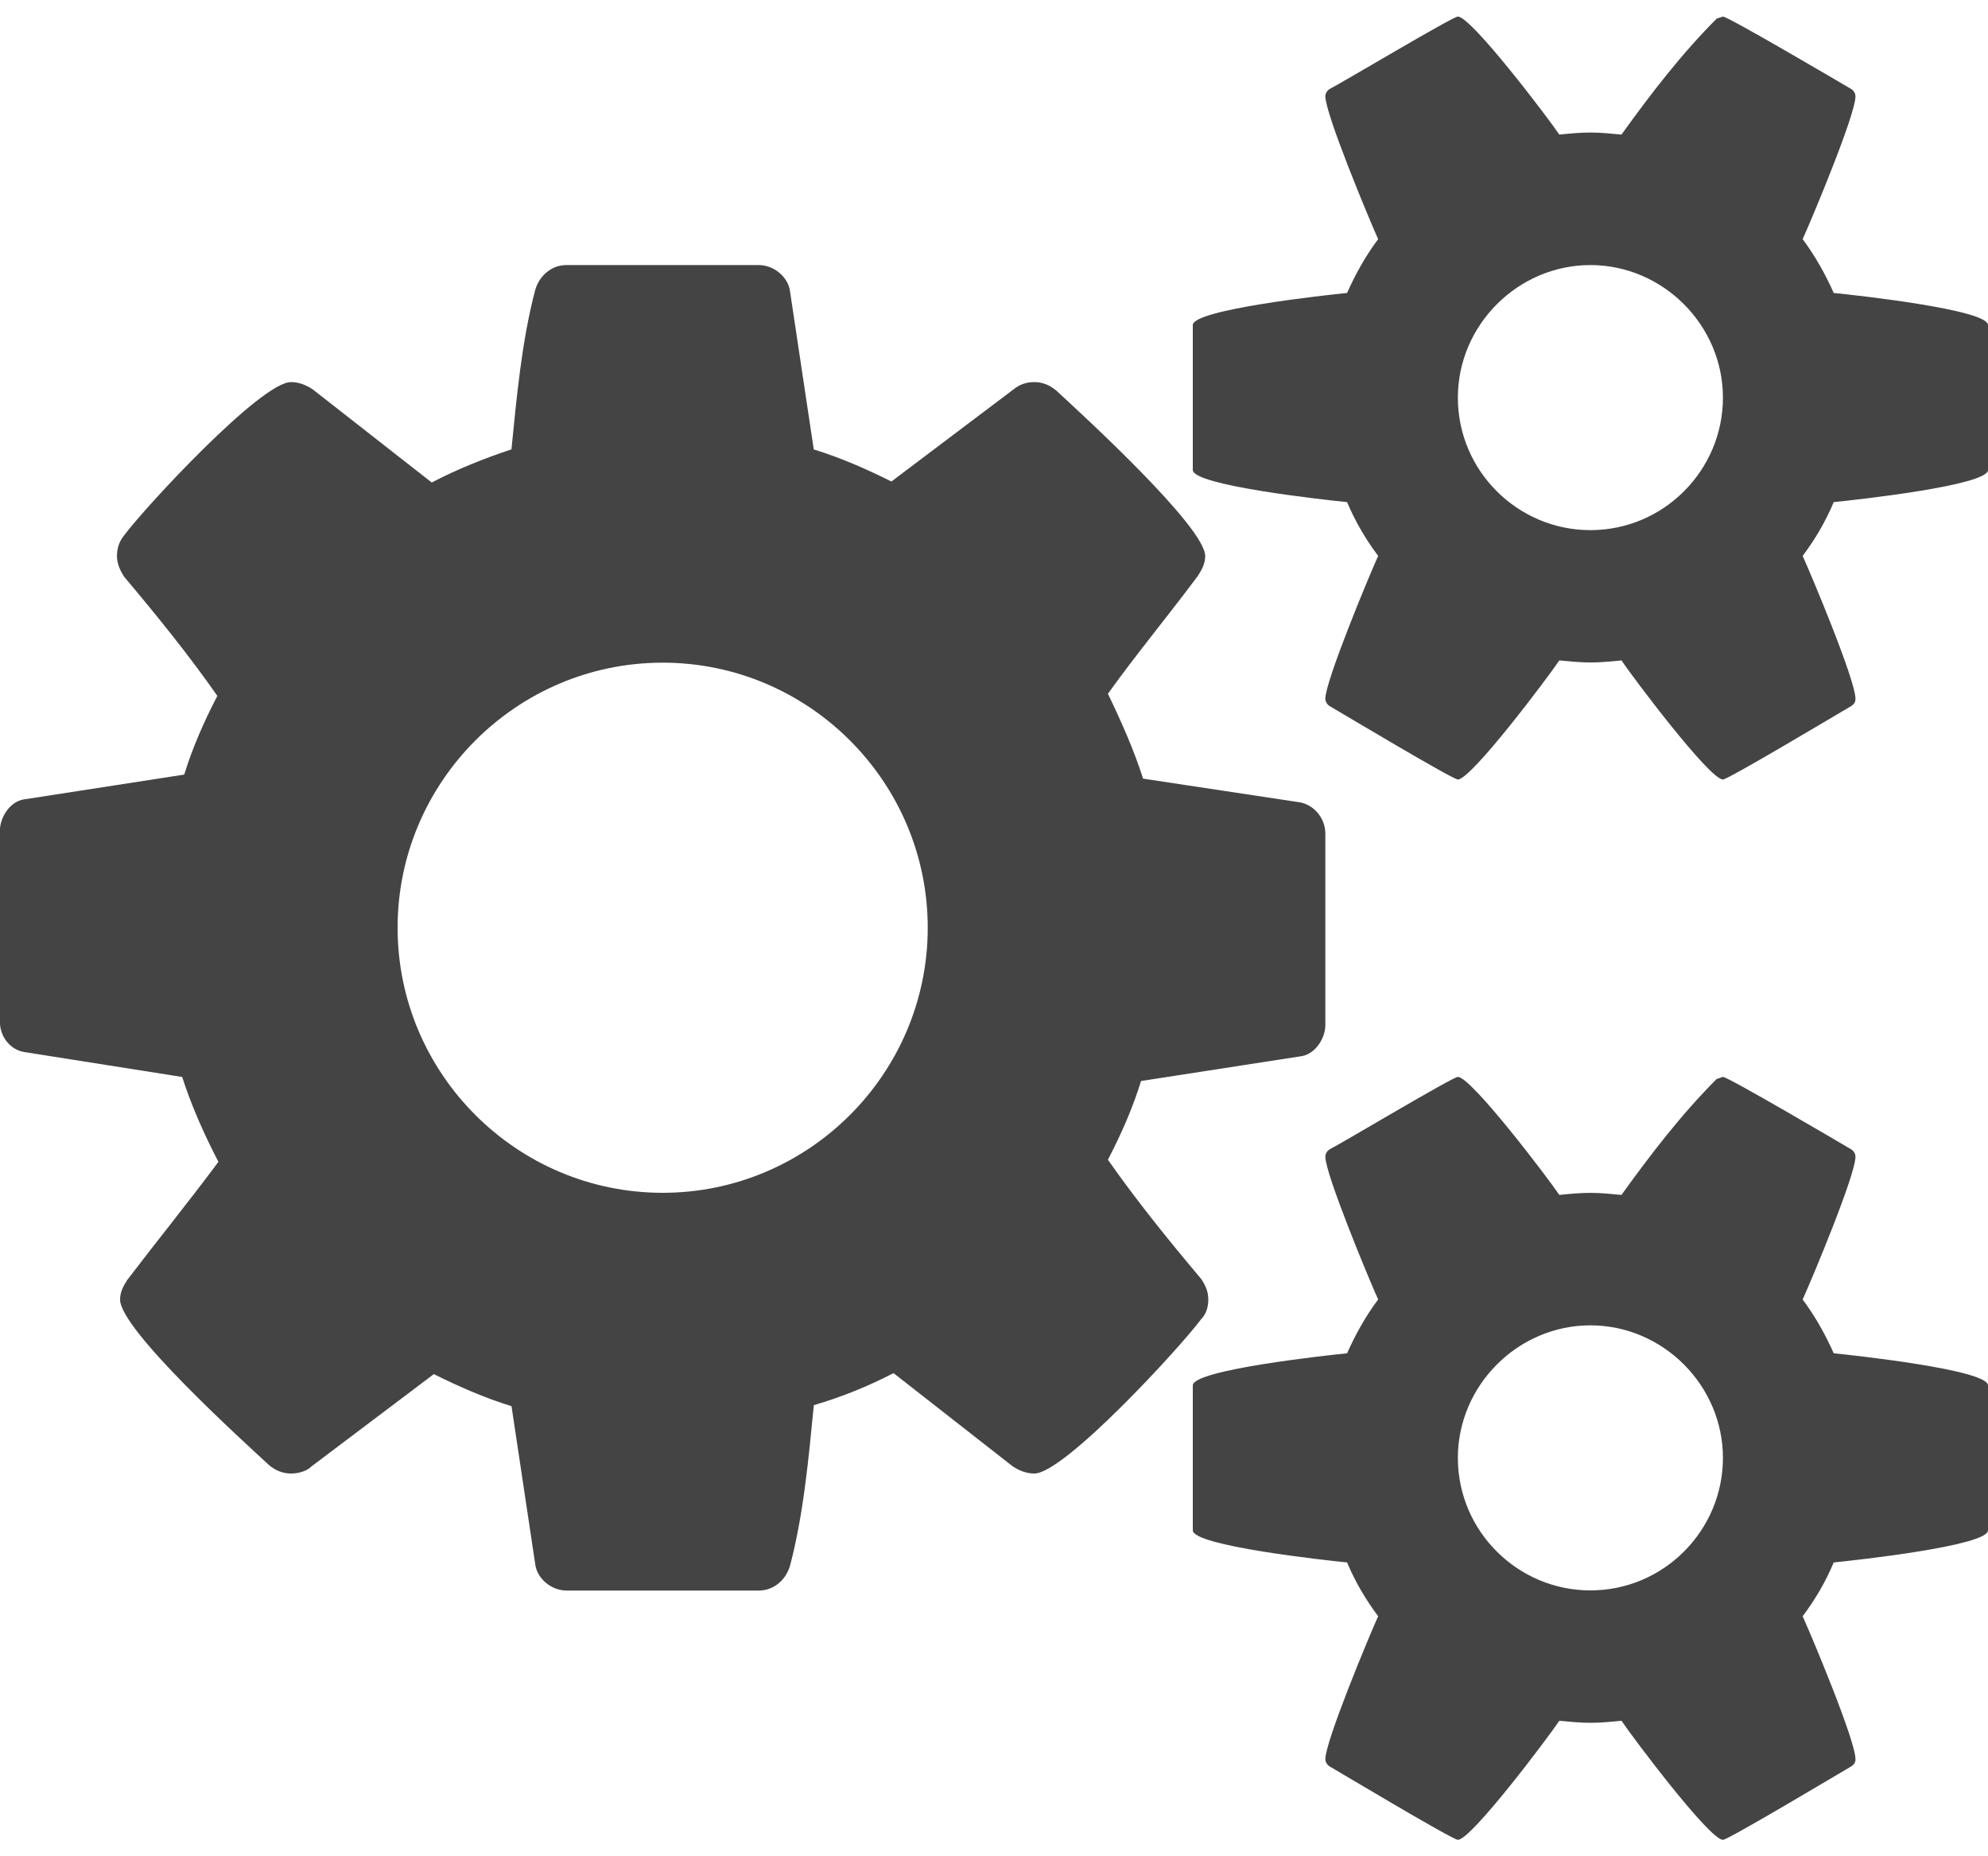
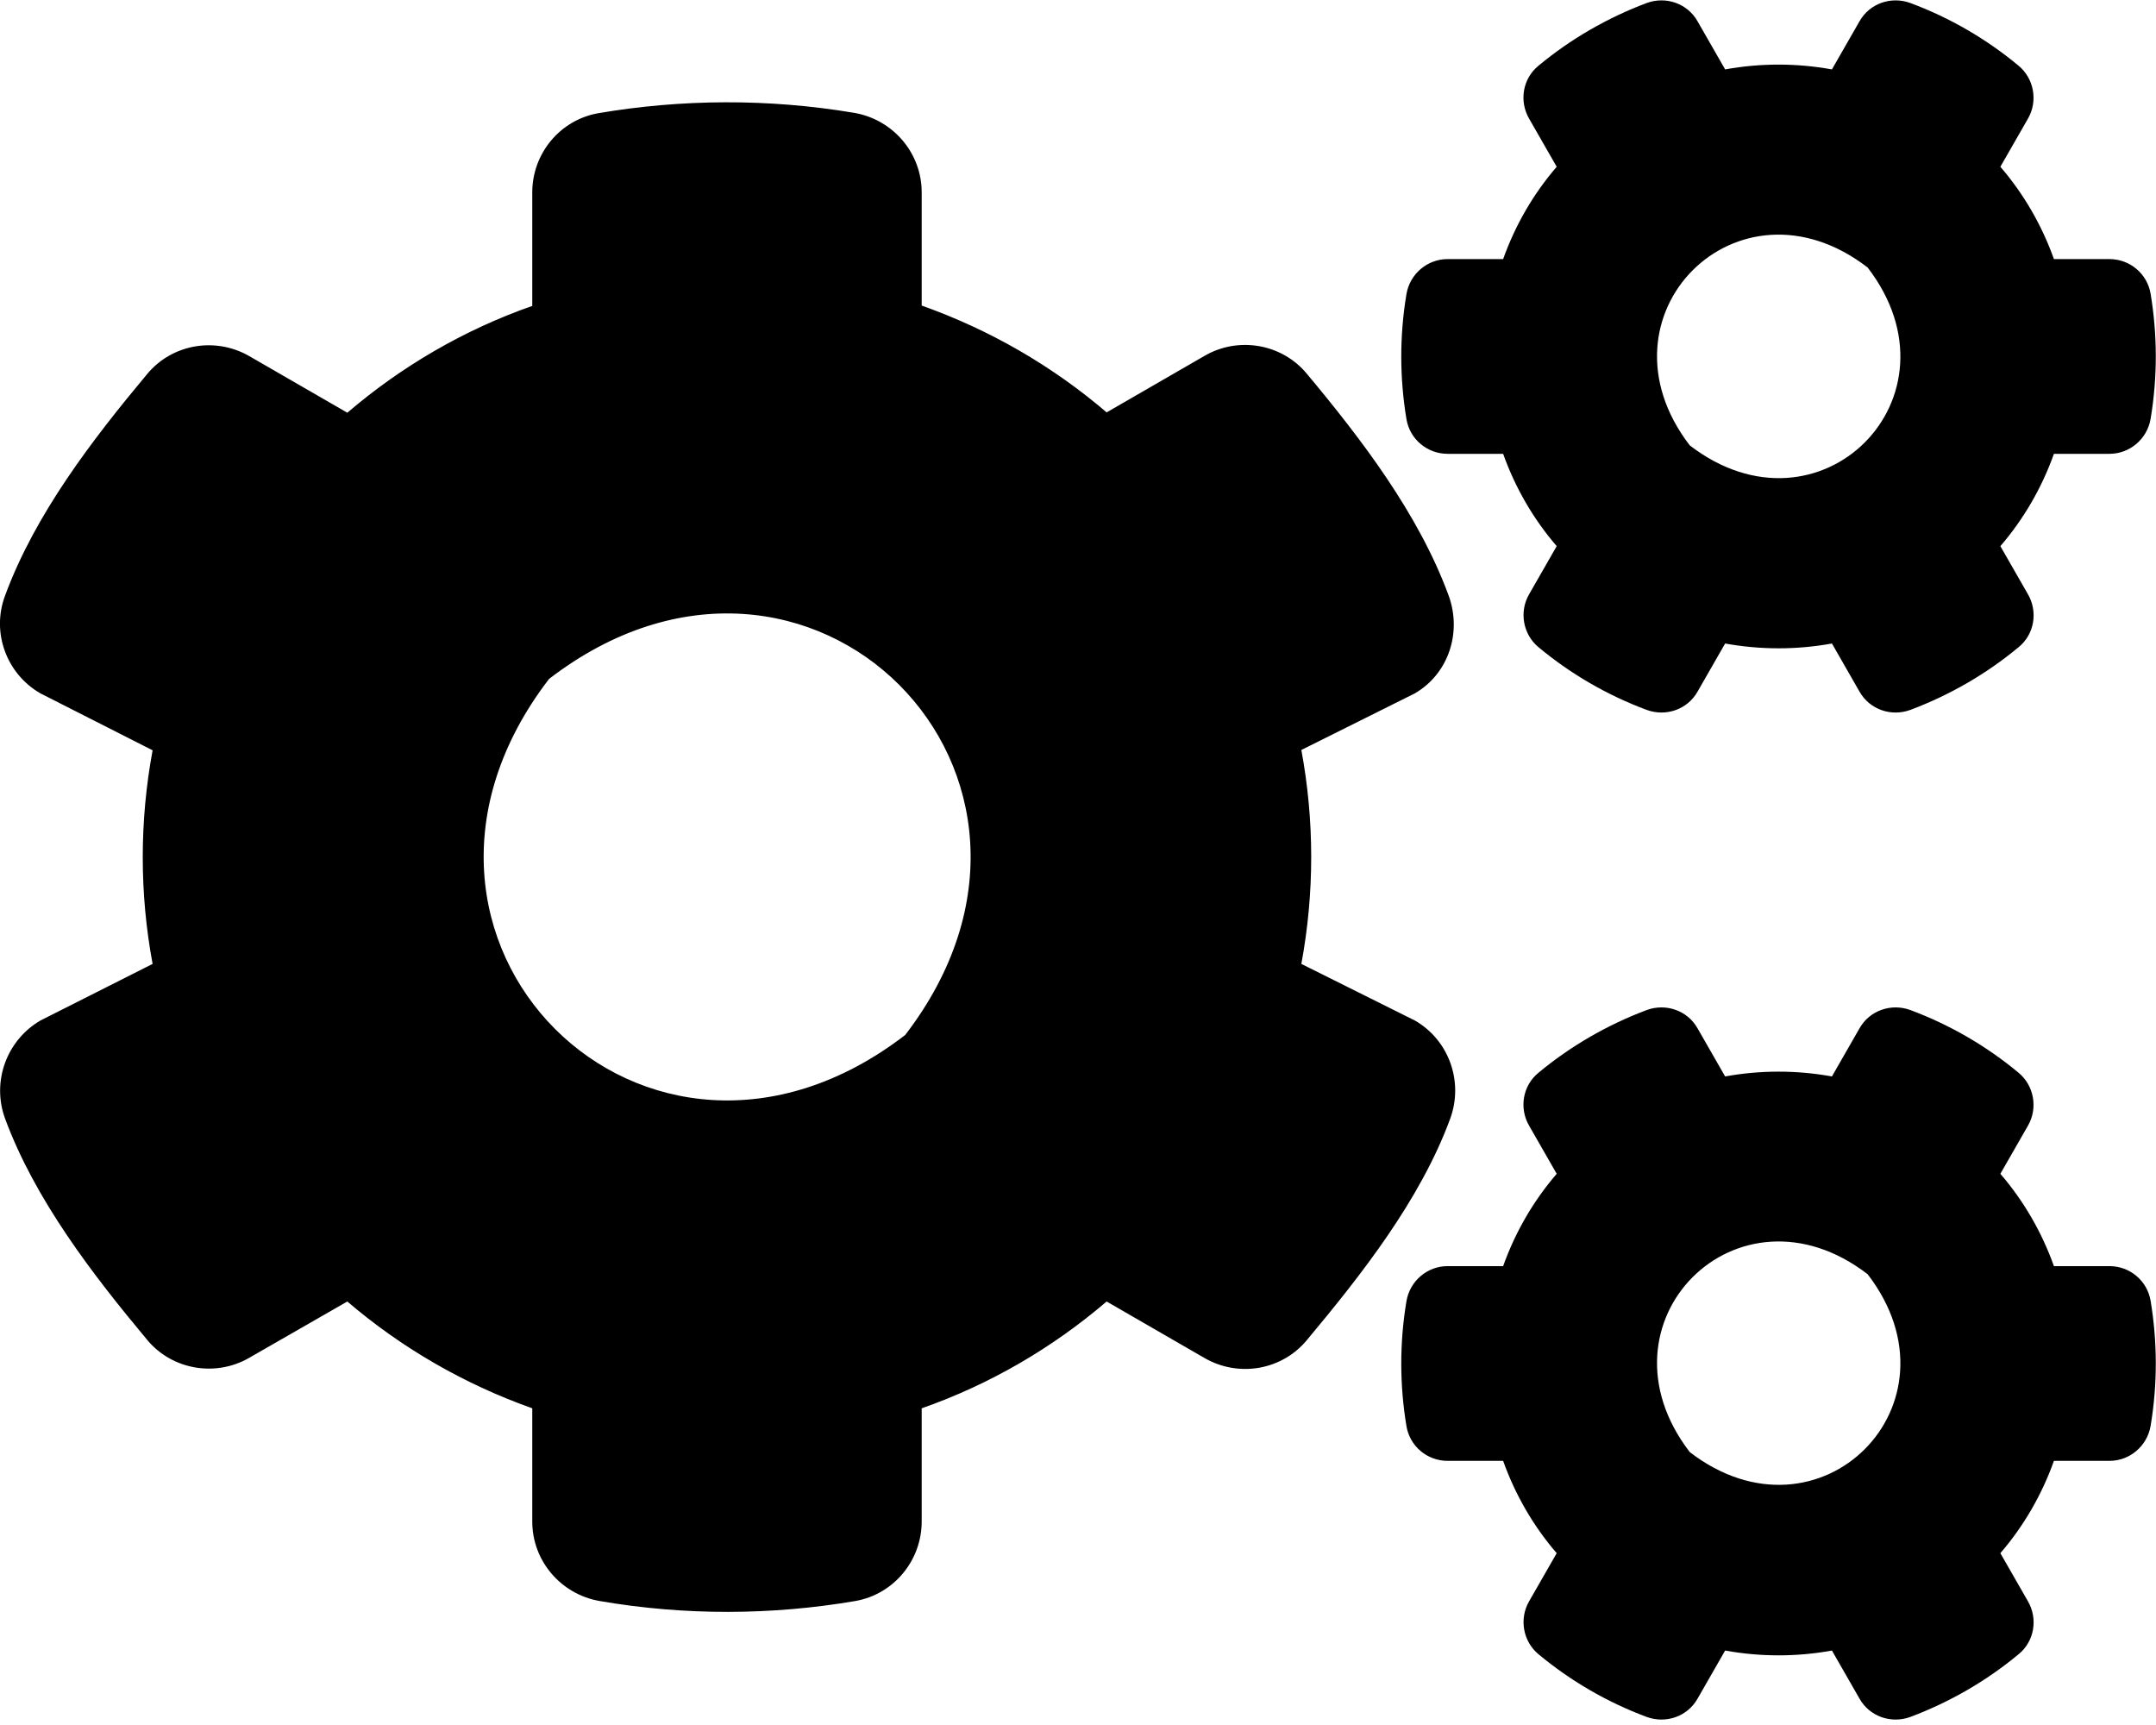
- <svg xmlns="http://www.w3.org/2000/svg" version="1.1" width="30" height="28" viewBox="0 0 30 28">
-   <path fill="#444" d="M14 14c0-2.203-1.797-4-4-4s-4 1.797-4 4 1.797 4 4 4 4-1.797 4-4zM26 22c0-1.094-0.906-2-2-2s-2 0.906-2 2c0 1.109 0.906 2 2 2 1.109 0 2-0.906 2-2zM26 6c0-1.094-0.906-2-2-2s-2 0.906-2 2c0 1.109 0.906 2 2 2 1.109 0 2-0.906 2-2zM20 12.578v2.891c0 0.203-0.156 0.438-0.359 0.469l-2.422 0.375c-0.125 0.406-0.297 0.797-0.5 1.188 0.438 0.625 0.906 1.203 1.406 1.797 0.063 0.094 0.109 0.187 0.109 0.313 0 0.109-0.031 0.219-0.109 0.297-0.313 0.422-2.063 2.328-2.516 2.328-0.125 0-0.234-0.047-0.328-0.109l-1.797-1.406c-0.391 0.203-0.781 0.359-1.203 0.484-0.078 0.797-0.156 1.656-0.359 2.422-0.063 0.219-0.25 0.375-0.469 0.375h-2.906c-0.219 0-0.438-0.172-0.469-0.391l-0.359-2.391c-0.406-0.125-0.797-0.297-1.172-0.484l-1.844 1.391c-0.078 0.078-0.203 0.109-0.313 0.109-0.125 0-0.234-0.047-0.328-0.125-0.406-0.375-2.25-2.047-2.25-2.5 0-0.109 0.047-0.203 0.109-0.297 0.453-0.594 0.922-1.172 1.375-1.781-0.219-0.422-0.406-0.844-0.547-1.281l-2.375-0.375c-0.219-0.031-0.375-0.234-0.375-0.453v-2.891c0-0.203 0.156-0.438 0.359-0.469l2.422-0.375c0.125-0.406 0.297-0.797 0.5-1.188-0.438-0.625-0.906-1.203-1.406-1.797-0.063-0.094-0.109-0.203-0.109-0.313s0.031-0.219 0.109-0.313c0.313-0.422 2.063-2.312 2.516-2.312 0.125 0 0.234 0.047 0.328 0.109l1.797 1.406c0.391-0.203 0.781-0.359 1.203-0.5 0.078-0.781 0.156-1.641 0.359-2.406 0.063-0.219 0.25-0.375 0.469-0.375h2.906c0.219 0 0.438 0.172 0.469 0.391l0.359 2.391c0.406 0.125 0.797 0.297 1.172 0.484l1.844-1.391c0.094-0.078 0.203-0.109 0.313-0.109 0.125 0 0.234 0.047 0.328 0.125 0.406 0.375 2.25 2.063 2.25 2.5 0 0.109-0.047 0.203-0.109 0.297-0.453 0.609-0.922 1.172-1.359 1.781 0.203 0.422 0.391 0.844 0.531 1.281l2.375 0.359c0.219 0.047 0.375 0.25 0.375 0.469zM30 20.906v2.188c0 0.234-2.016 0.453-2.328 0.484-0.125 0.297-0.281 0.562-0.469 0.812 0.141 0.313 0.797 1.875 0.797 2.156 0 0.047-0.016 0.078-0.063 0.109-0.187 0.109-1.859 1.109-1.937 1.109-0.203 0-1.375-1.563-1.531-1.797-0.156 0.016-0.313 0.031-0.469 0.031s-0.313-0.016-0.469-0.031c-0.156 0.234-1.328 1.797-1.531 1.797-0.078 0-1.75-1-1.937-1.109-0.047-0.031-0.063-0.078-0.063-0.109 0-0.266 0.656-1.844 0.797-2.156-0.187-0.25-0.344-0.516-0.469-0.812-0.313-0.031-2.328-0.25-2.328-0.484v-2.188c0-0.234 2.016-0.453 2.328-0.484 0.125-0.281 0.281-0.562 0.469-0.812-0.141-0.313-0.797-1.891-0.797-2.156 0-0.031 0.016-0.078 0.063-0.109 0.187-0.094 1.859-1.094 1.937-1.094 0.203 0 1.375 1.547 1.531 1.781 0.156-0.016 0.313-0.031 0.469-0.031s0.313 0.016 0.469 0.031c0.438-0.609 0.906-1.219 1.437-1.75l0.094-0.031c0.078 0 1.75 0.984 1.937 1.094 0.047 0.031 0.063 0.078 0.063 0.109 0 0.281-0.656 1.844-0.797 2.156 0.187 0.25 0.344 0.531 0.469 0.812 0.313 0.031 2.328 0.25 2.328 0.484zM30 4.906v2.187c0 0.234-2.016 0.453-2.328 0.484-0.125 0.297-0.281 0.562-0.469 0.812 0.141 0.313 0.797 1.875 0.797 2.156 0 0.047-0.016 0.078-0.063 0.109-0.187 0.109-1.859 1.109-1.937 1.109-0.203 0-1.375-1.563-1.531-1.797-0.156 0.016-0.313 0.031-0.469 0.031s-0.313-0.016-0.469-0.031c-0.156 0.234-1.328 1.797-1.531 1.797-0.078 0-1.75-1-1.937-1.109-0.047-0.031-0.063-0.078-0.063-0.109 0-0.266 0.656-1.844 0.797-2.156-0.187-0.25-0.344-0.516-0.469-0.812-0.313-0.031-2.328-0.25-2.328-0.484v-2.188c0-0.234 2.016-0.453 2.328-0.484 0.125-0.281 0.281-0.562 0.469-0.812-0.141-0.313-0.797-1.891-0.797-2.156 0-0.031 0.016-0.078 0.063-0.109 0.187-0.094 1.859-1.094 1.937-1.094 0.203 0 1.375 1.547 1.531 1.781 0.156-0.016 0.313-0.031 0.469-0.031s0.313 0.016 0.469 0.031c0.438-0.609 0.906-1.219 1.437-1.75l0.094-0.031c0.078 0 1.75 0.984 1.937 1.094 0.047 0.031 0.063 0.078 0.063 0.109 0 0.281-0.656 1.844-0.797 2.156 0.187 0.25 0.344 0.531 0.469 0.812 0.313 0.031 2.328 0.25 2.328 0.484z" />
+ <svg xmlns="http://www.w3.org/2000/svg" viewBox="0 0 640 512">
+   <path d="M512.1 191l-8.2 14.3c-3 5.3-9.4 7.5-15.1 5.4-11.8-4.4-22.6-10.7-32.1-18.6-4.6-3.8-5.8-10.5-2.8-15.7l8.2-14.3c-6.9-8-12.3-17.3-15.9-27.4h-16.5c-6 0-11.2-4.3-12.2-10.3-2-12-2.1-24.6 0-37.1 1-6 6.2-10.4 12.2-10.4h16.5c3.6-10.1 9-19.4 15.9-27.4l-8.2-14.3c-3-5.2-1.9-11.9 2.8-15.7 9.5-7.9 20.4-14.2 32.1-18.6 5.7-2.1 12.1.1 15.1 5.4l8.2 14.3c10.5-1.9 21.2-1.9 31.7 0L552 6.3c3-5.3 9.4-7.5 15.1-5.4 11.8 4.4 22.6 10.7 32.1 18.6 4.6 3.8 5.8 10.5 2.8 15.7l-8.2 14.3c6.9 8 12.3 17.3 15.9 27.4h16.5c6 0 11.2 4.3 12.2 10.3 2 12 2.1 24.6 0 37.1-1 6-6.2 10.4-12.2 10.4h-16.5c-3.6 10.1-9 19.4-15.9 27.4l8.2 14.3c3 5.2 1.9 11.9-2.8 15.7-9.5 7.9-20.4 14.2-32.1 18.6-5.7 2.1-12.1-.1-15.1-5.4l-8.2-14.3c-10.4 1.9-21.2 1.9-31.7 0zm-10.5-58.8c38.5 29.6 82.4-14.3 52.8-52.8-38.5-29.7-82.4 14.3-52.8 52.8zM386.3 286.1l33.7 16.8c10.1 5.8 14.5 18.1 10.5 29.1-8.9 24.2-26.4 46.4-42.6 65.8-7.4 8.9-20.2 11.1-30.3 5.3l-29.1-16.8c-16 13.7-34.6 24.6-54.9 31.7v33.6c0 11.6-8.3 21.6-19.7 23.6-24.6 4.2-50.4 4.4-75.9 0-11.5-2-20-11.9-20-23.6V418c-20.3-7.2-38.9-18-54.9-31.7L74 403c-10 5.8-22.9 3.6-30.3-5.3-16.2-19.4-33.3-41.6-42.2-65.7-4-10.9.4-23.2 10.5-29.1l33.3-16.8c-3.9-20.9-3.9-42.4 0-63.4L12 205.8c-10.1-5.8-14.6-18.1-10.5-29 8.9-24.2 26-46.4 42.2-65.8 7.4-8.9 20.2-11.1 30.3-5.3l29.1 16.8c16-13.7 34.6-24.6 54.9-31.7V57.1c0-11.5 8.2-21.5 19.6-23.5 24.6-4.2 50.5-4.4 76-.1 11.5 2 20 11.9 20 23.6v33.6c20.3 7.2 38.9 18 54.9 31.7l29.1-16.8c10-5.8 22.9-3.6 30.3 5.3 16.2 19.4 33.2 41.6 42.1 65.8 4 10.9.1 23.2-10 29.1l-33.7 16.8c3.9 21 3.9 42.5 0 63.5zm-117.6 21.1c59.2-77-28.7-164.9-105.7-105.7-59.2 77 28.7 164.9 105.7 105.7zm243.4 182.7l-8.2 14.3c-3 5.3-9.4 7.5-15.1 5.4-11.8-4.4-22.6-10.7-32.1-18.6-4.6-3.8-5.8-10.5-2.8-15.7l8.2-14.3c-6.9-8-12.3-17.3-15.9-27.4h-16.5c-6 0-11.2-4.3-12.2-10.3-2-12-2.1-24.6 0-37.1 1-6 6.2-10.4 12.2-10.4h16.5c3.6-10.1 9-19.4 15.9-27.4l-8.2-14.3c-3-5.2-1.9-11.9 2.8-15.7 9.5-7.9 20.4-14.2 32.1-18.6 5.7-2.1 12.1.1 15.1 5.4l8.2 14.3c10.5-1.9 21.2-1.9 31.7 0l8.2-14.3c3-5.3 9.4-7.5 15.1-5.4 11.8 4.4 22.6 10.7 32.1 18.6 4.6 3.8 5.8 10.5 2.8 15.7l-8.2 14.3c6.9 8 12.3 17.3 15.9 27.4h16.5c6 0 11.2 4.3 12.2 10.3 2 12 2.1 24.6 0 37.1-1 6-6.2 10.4-12.2 10.4h-16.5c-3.6 10.1-9 19.4-15.9 27.4l8.2 14.3c3 5.2 1.9 11.9-2.8 15.7-9.5 7.9-20.4 14.2-32.1 18.6-5.7 2.1-12.1-.1-15.1-5.4l-8.2-14.3c-10.4 1.9-21.2 1.9-31.7 0zM501.6 431c38.5 29.6 82.4-14.3 52.8-52.8-38.5-29.6-82.4 14.3-52.8 52.8z" />
</svg>
